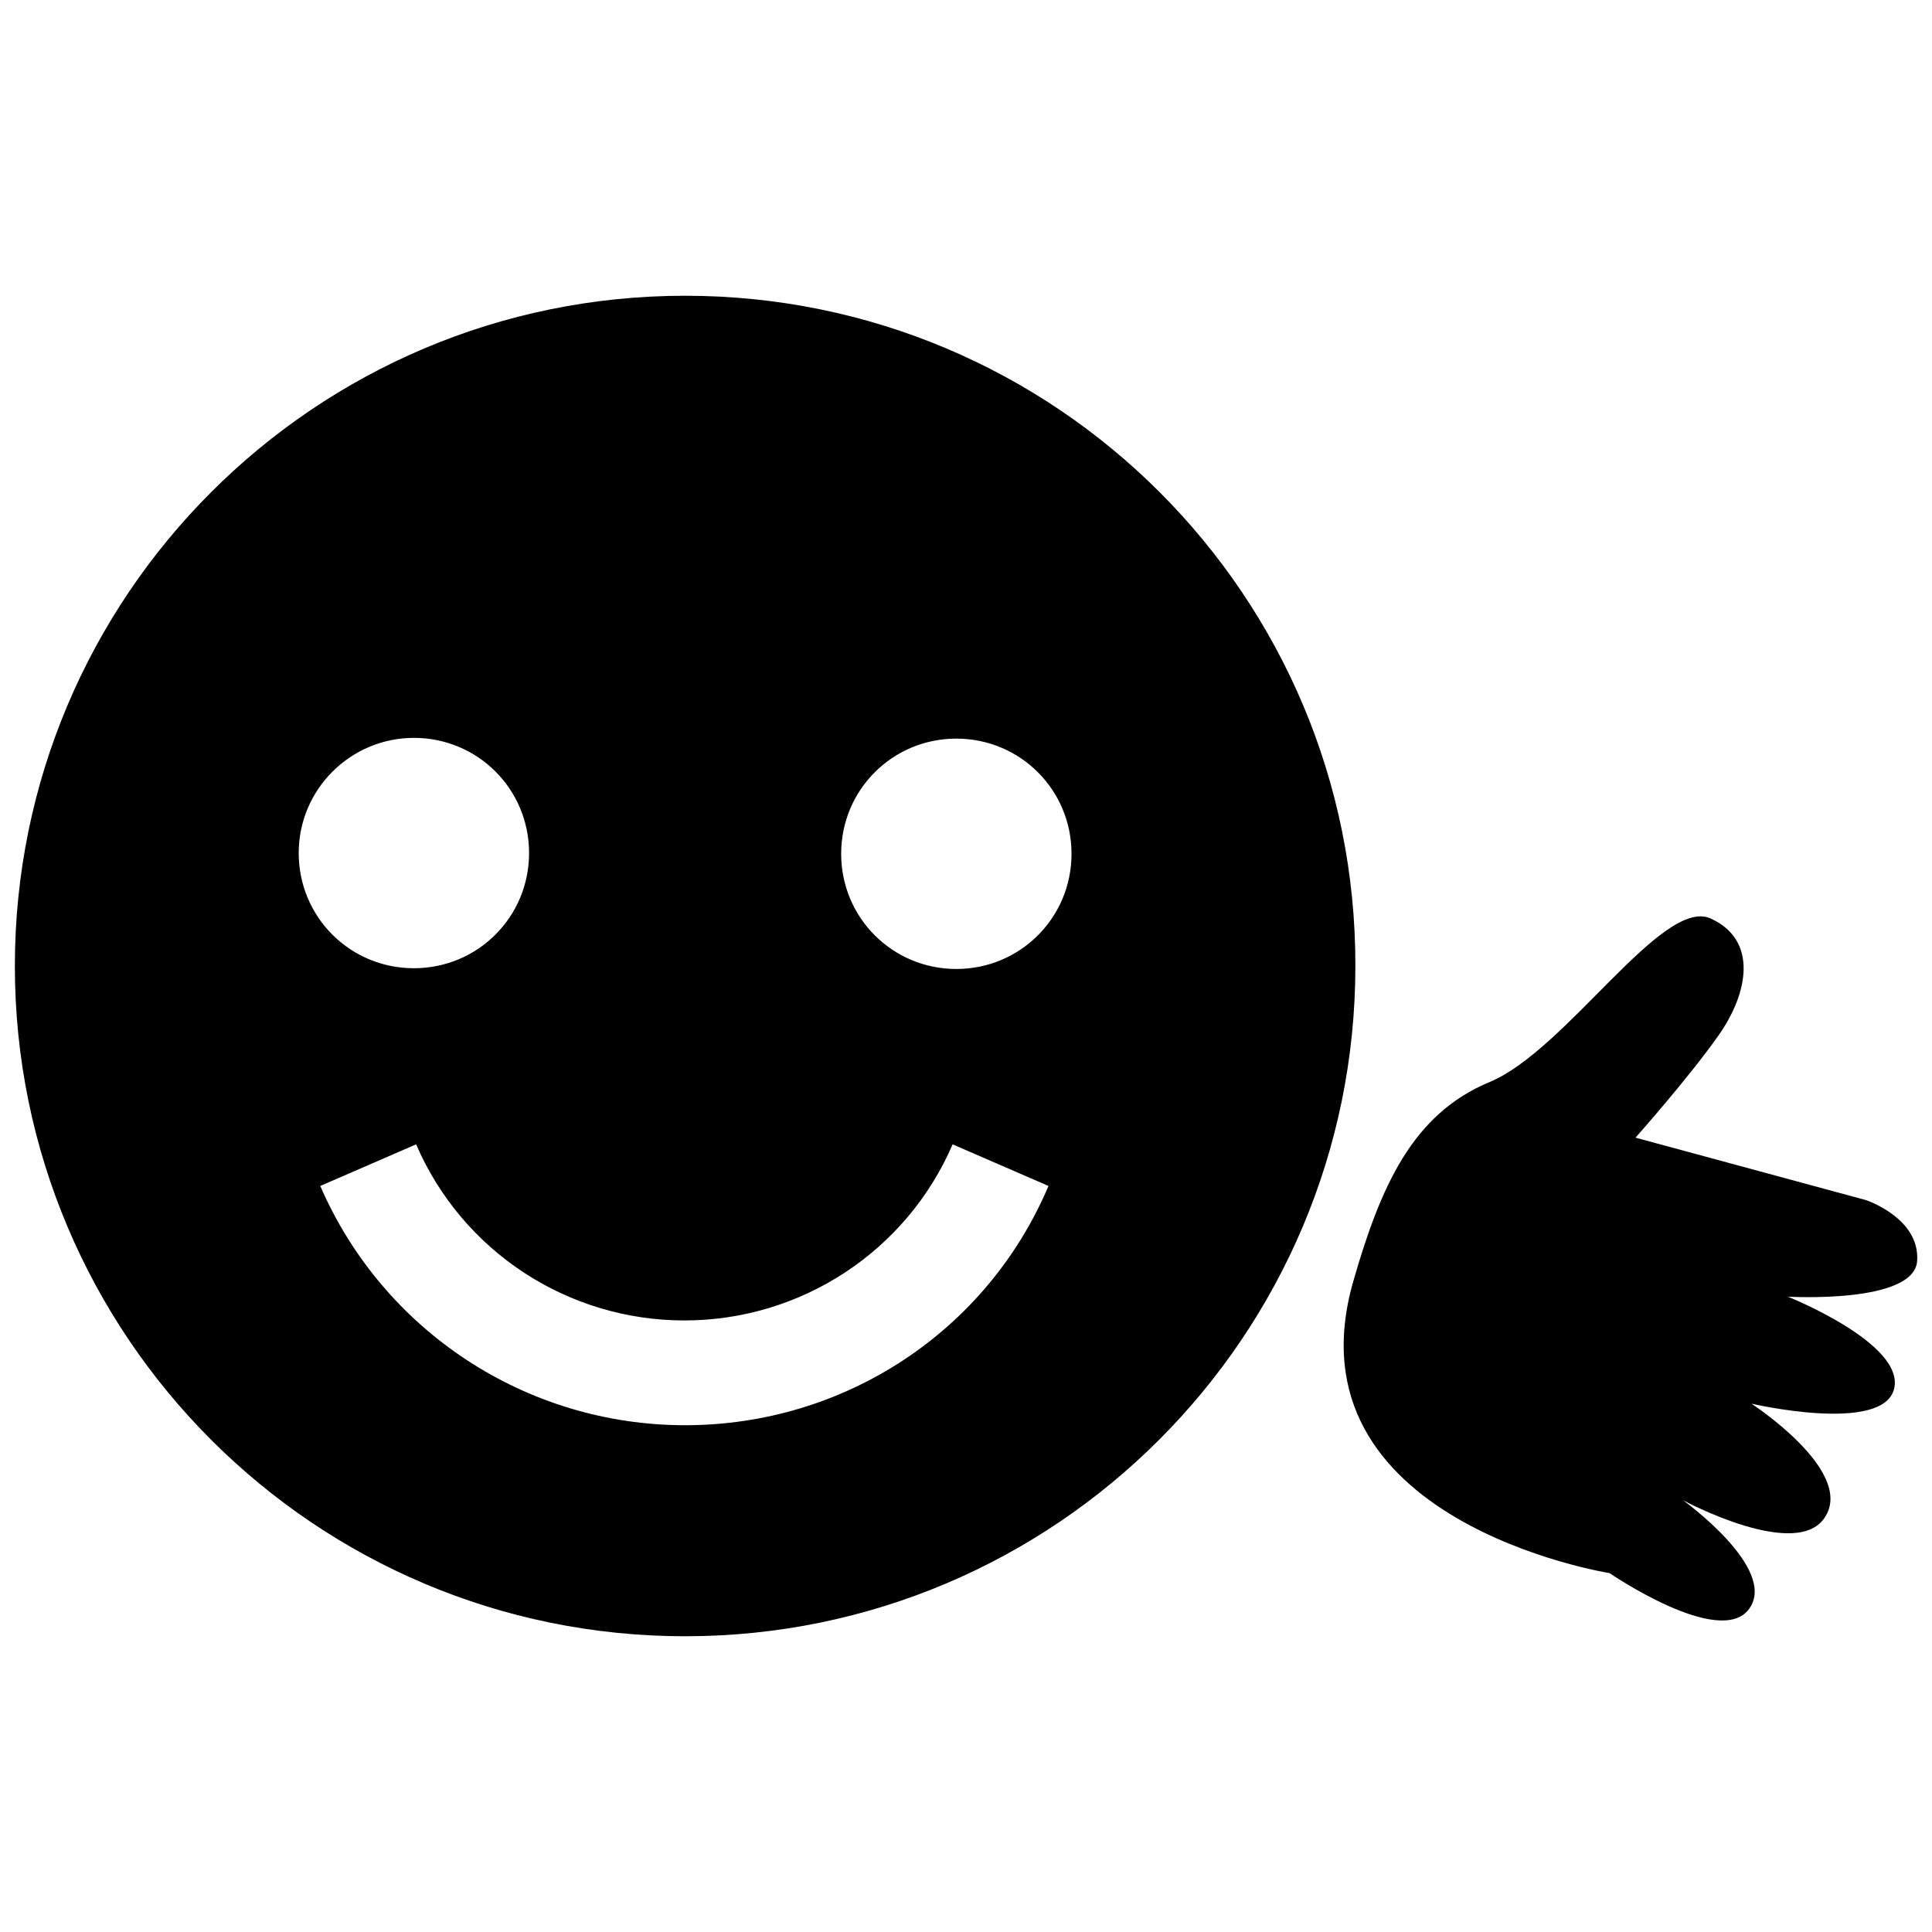
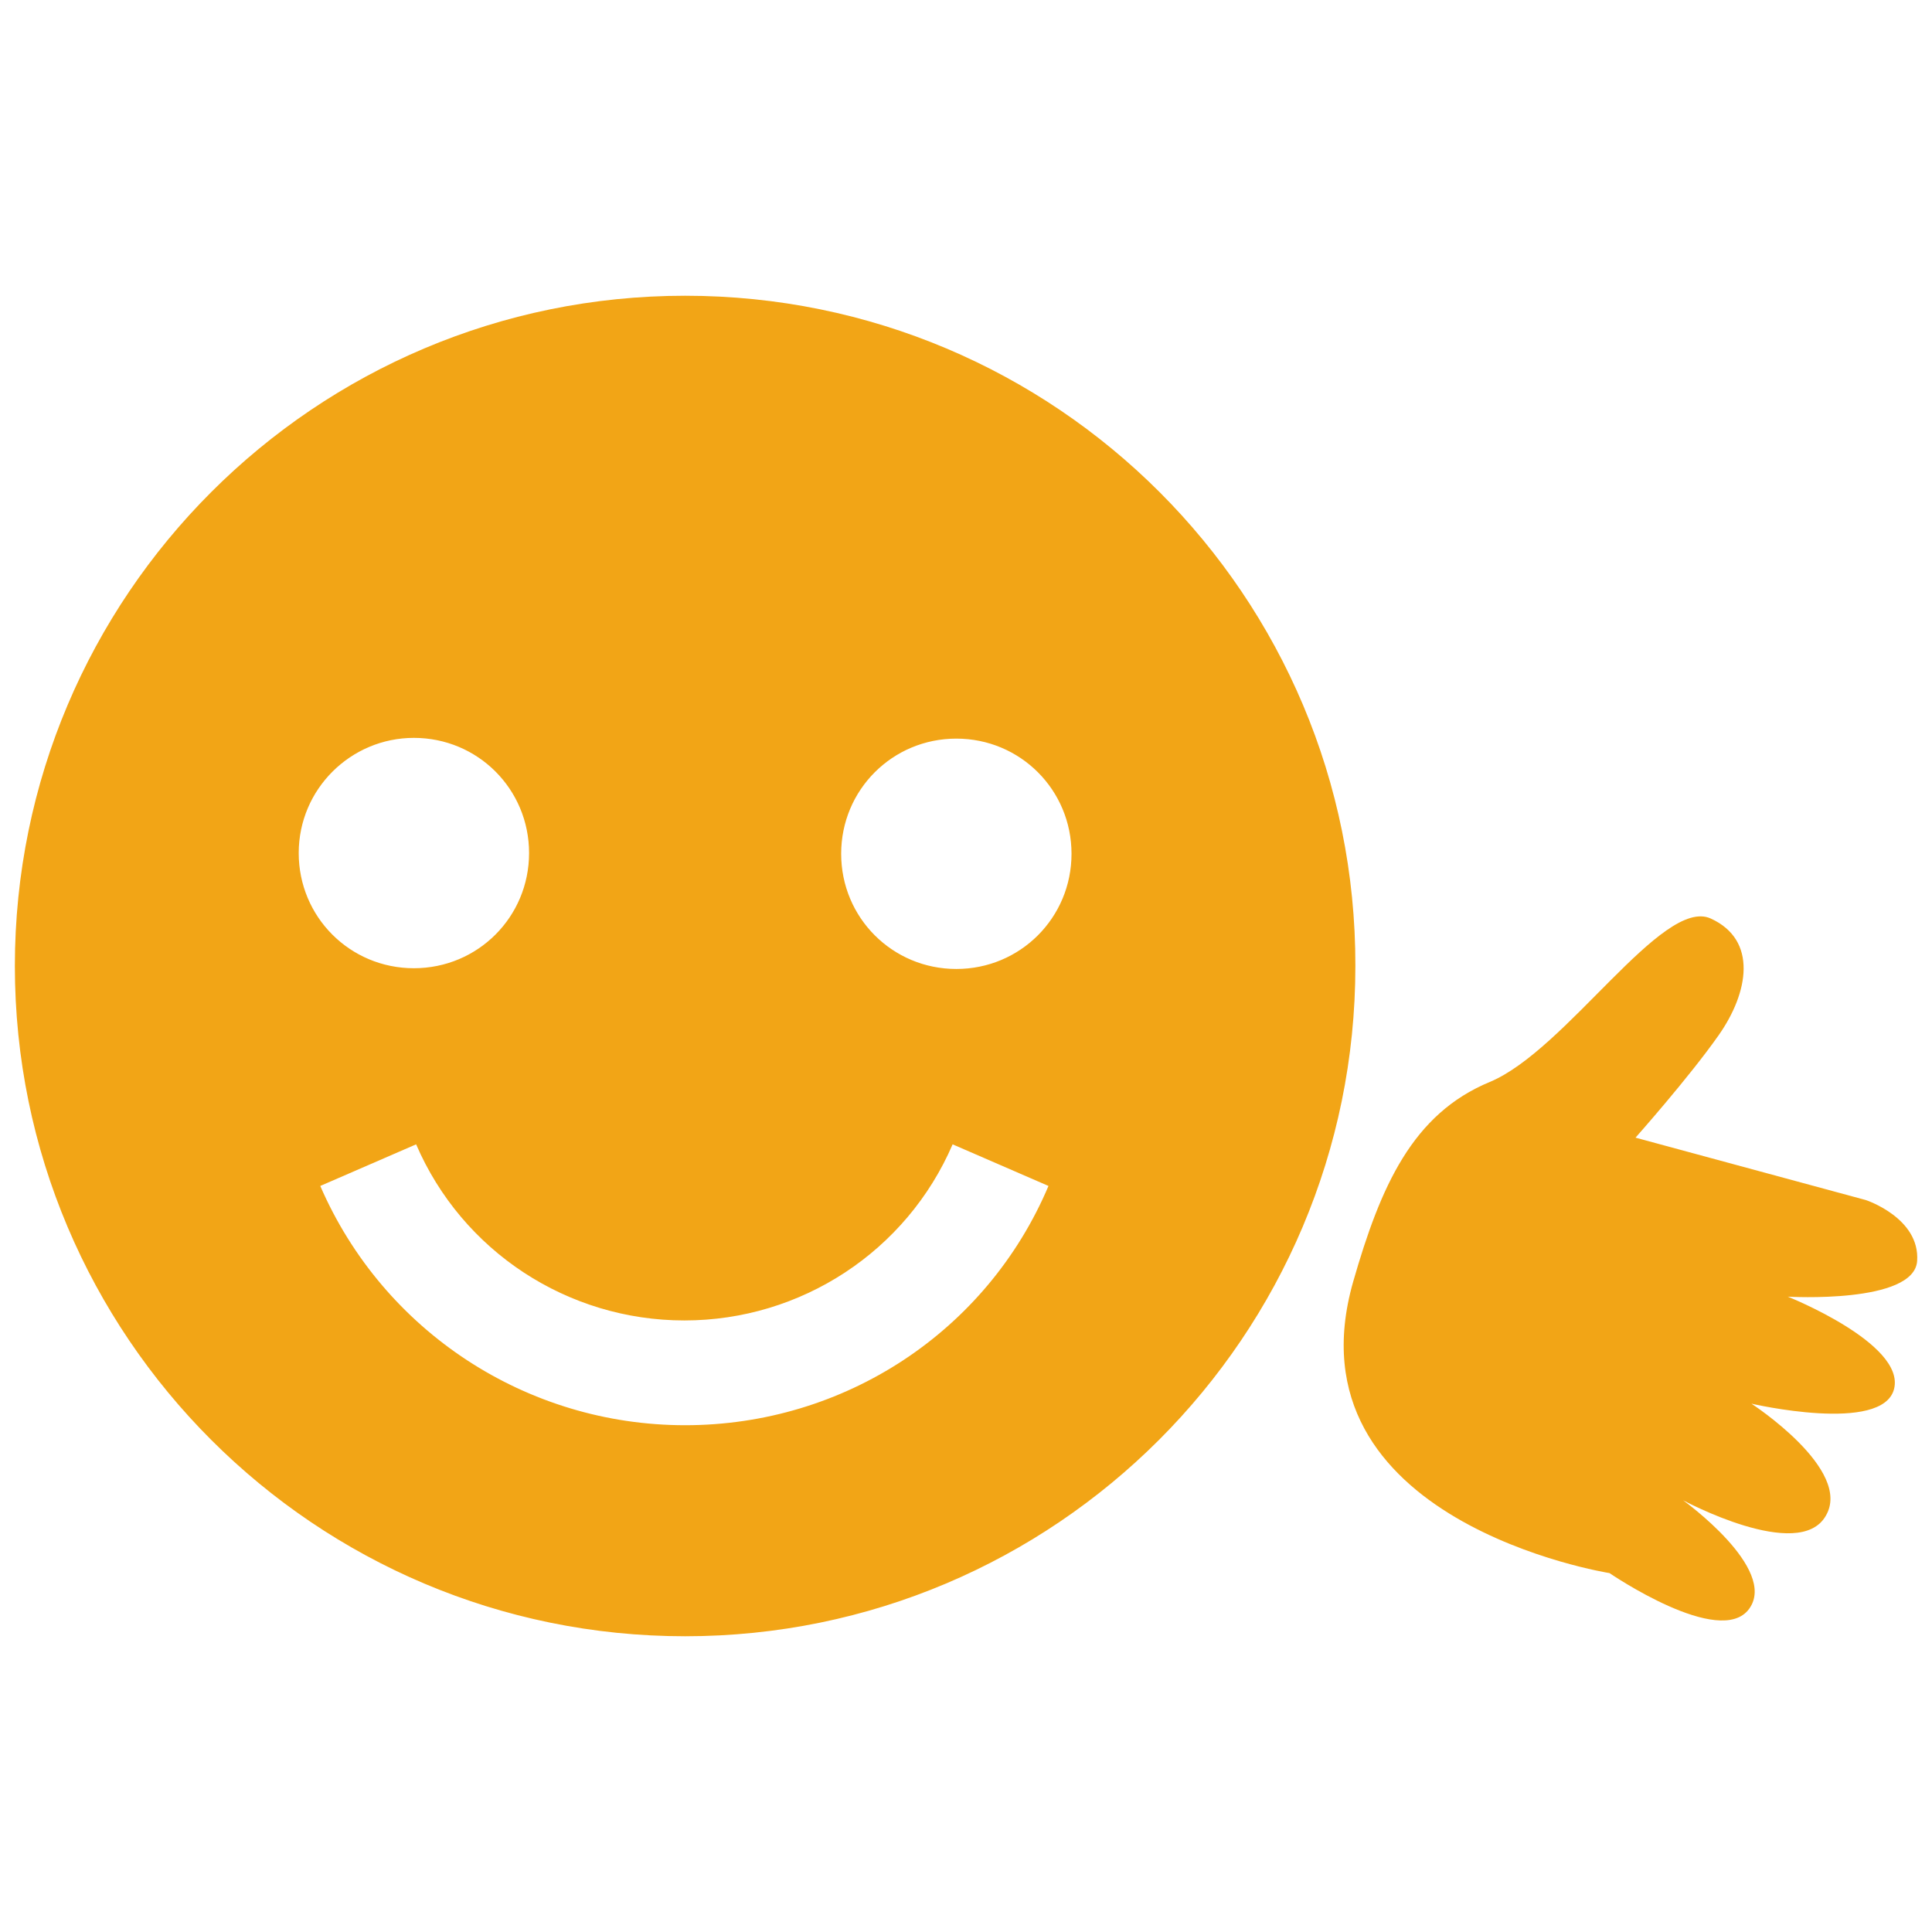
- <svg xmlns="http://www.w3.org/2000/svg" fill="#000000" version="1.1" id="Layer_1" width="800px" height="800px" viewBox="0 0 260 184" xml:space="preserve">
-   <path d="M182.1,134.5c3.7-12.9,8-22.6,18.4-26.9c10.3-4.3,23.2-24.9,29.7-22c6.4,2.9,5.1,10,1.1,15.7c-4,5.7-11.2,13.8-11.2,13.8  l31,8.4c0,0,7.3,2.4,6.9,8.2c-0.4,5.8-17.4,4.8-17.4,4.8s15.8,6.3,14.3,12.4s-19.2,2-19.2,2s13.7,8.9,10,15.1  c-3.6,6.3-19.2-2.1-19.2-2.1s12.8,9.2,8.9,14.6c-3.9,5.4-18.8-4.8-18.8-4.8S172.9,166.8,182.1,134.5z M92.2,1.8  C42.4,1.8,2,42.2,2,92c0,49.8,40.4,90.2,90.2,90.2c49.8,0,90.2-40.4,90.2-90.2C182.5,42.2,142.1,1.8,92.2,1.8z M55.7,61.3  c8.6,0,15.5,6.9,15.5,15.5s-6.9,15.5-15.5,15.5s-15.5-6.9-15.5-15.5S47.2,61.3,55.7,61.3z M92.2,153.8c-21.3,0-40.6-12.6-49.1-32.2  l12.9-5.6c6.2,14.4,20.4,23.7,36.1,23.7c15.7,0,29.9-9.3,36.1-23.7l12.9,5.6C132.8,141.2,113.6,153.8,92.2,153.8z M128.7,92.4  c-8.6,0-15.5-6.9-15.5-15.5s6.9-15.5,15.5-15.5s15.5,6.9,15.5,15.5S137.3,92.4,128.7,92.4z" />
+ <svg xmlns="http://www.w3.org/2000/svg" id="SvgjsSvg1021" width="288" height="288" version="1.1">
+   <defs id="SvgjsDefs1022" />
+   <g id="SvgjsG1023">
+     <svg viewBox="0 0 260 184" width="288" height="288">
+       <path d="M182.1,134.5c3.7-12.9,8-22.6,18.4-26.9c10.3-4.3,23.2-24.9,29.7-22c6.4,2.9,5.1,10,1.1,15.7c-4,5.7-11.2,13.8-11.2,13.8  l31,8.4c0,0,7.3,2.4,6.9,8.2c-0.4,5.8-17.4,4.8-17.4,4.8s15.8,6.3,14.3,12.4s-19.2,2-19.2,2s13.7,8.9,10,15.1  c-3.6,6.3-19.2-2.1-19.2-2.1s12.8,9.2,8.9,14.6c-3.9,5.4-18.8-4.8-18.8-4.8S172.9,166.8,182.1,134.5z M92.2,1.8  C42.4,1.8,2,42.2,2,92c0,49.8,40.4,90.2,90.2,90.2c49.8,0,90.2-40.4,90.2-90.2C182.5,42.2,142.1,1.8,92.2,1.8z M55.7,61.3  c8.6,0,15.5,6.9,15.5,15.5s-6.9,15.5-15.5,15.5s-15.5-6.9-15.5-15.5S47.2,61.3,55.7,61.3z M92.2,153.8c-21.3,0-40.6-12.6-49.1-32.2  l12.9-5.6c6.2,14.4,20.4,23.7,36.1,23.7c15.7,0,29.9-9.3,36.1-23.7l12.9,5.6C132.8,141.2,113.6,153.8,92.2,153.8z M128.7,92.4  c-8.6,0-15.5-6.9-15.5-15.5s6.9-15.5,15.5-15.5s15.5,6.9,15.5,15.5S137.3,92.4,128.7,92.4z" fill="#f2a516" class="svgShape color000000-0 selectable" />
+     </svg>
+   </g>
</svg>
